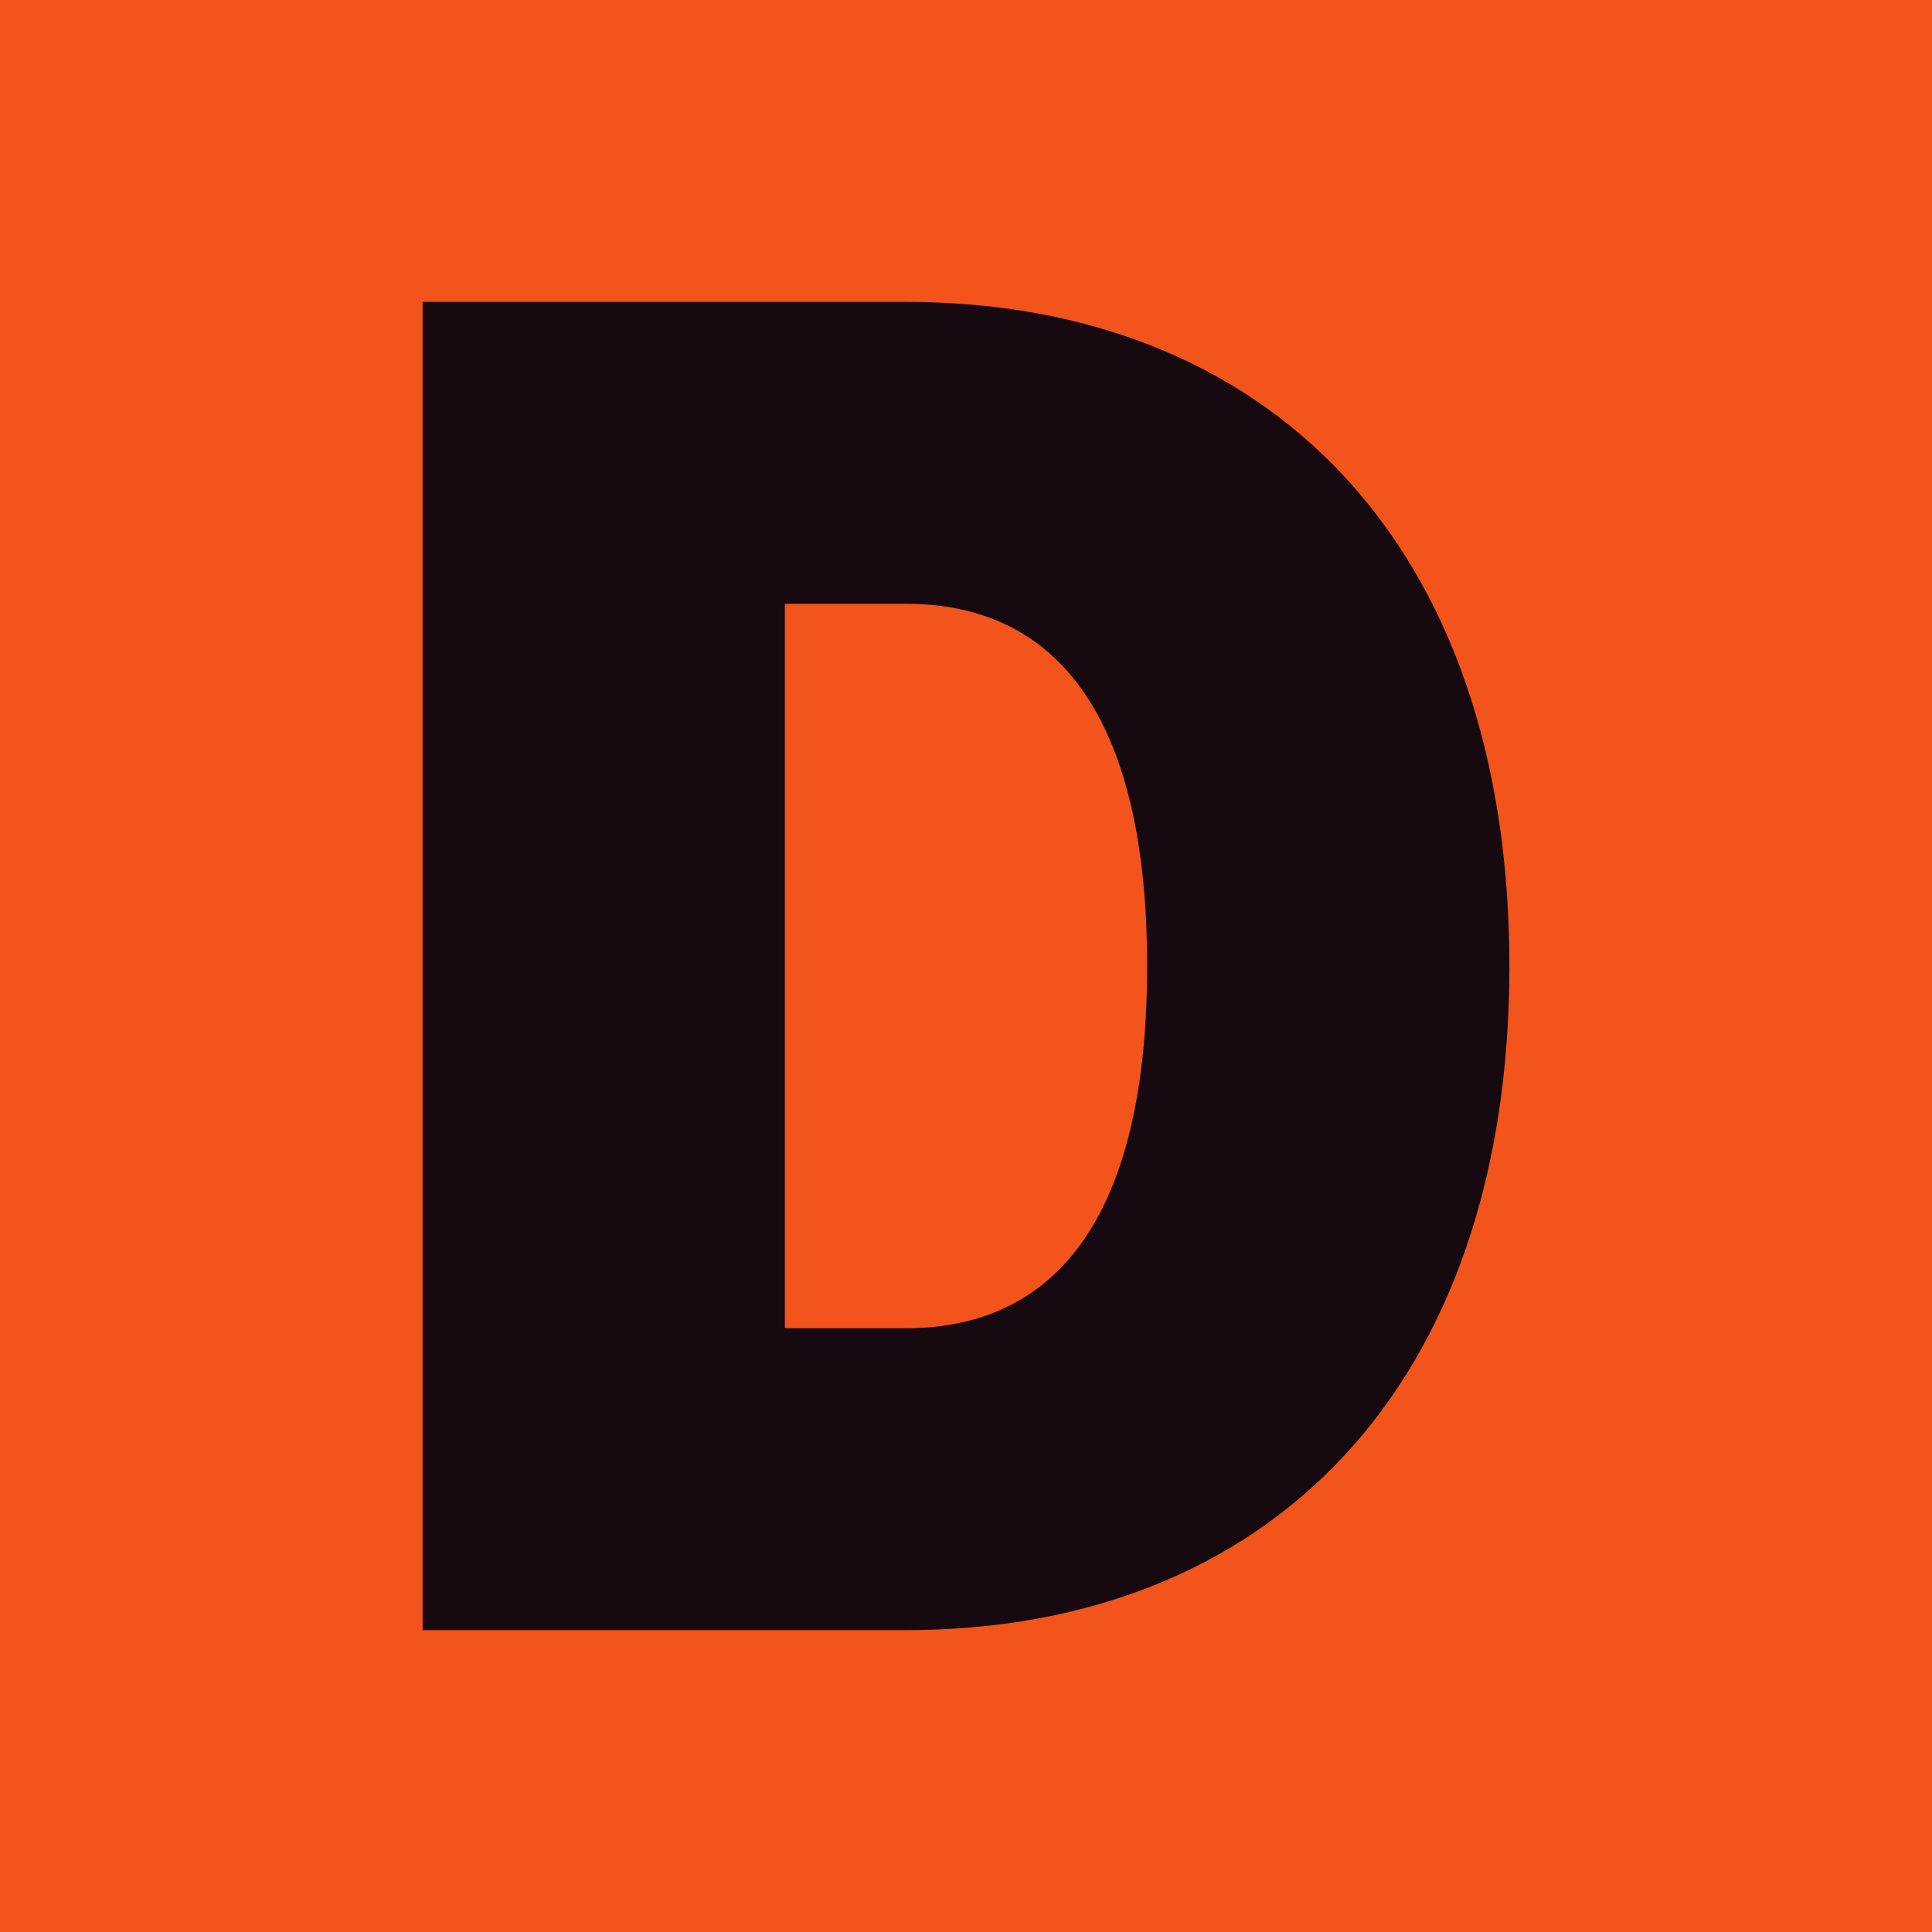
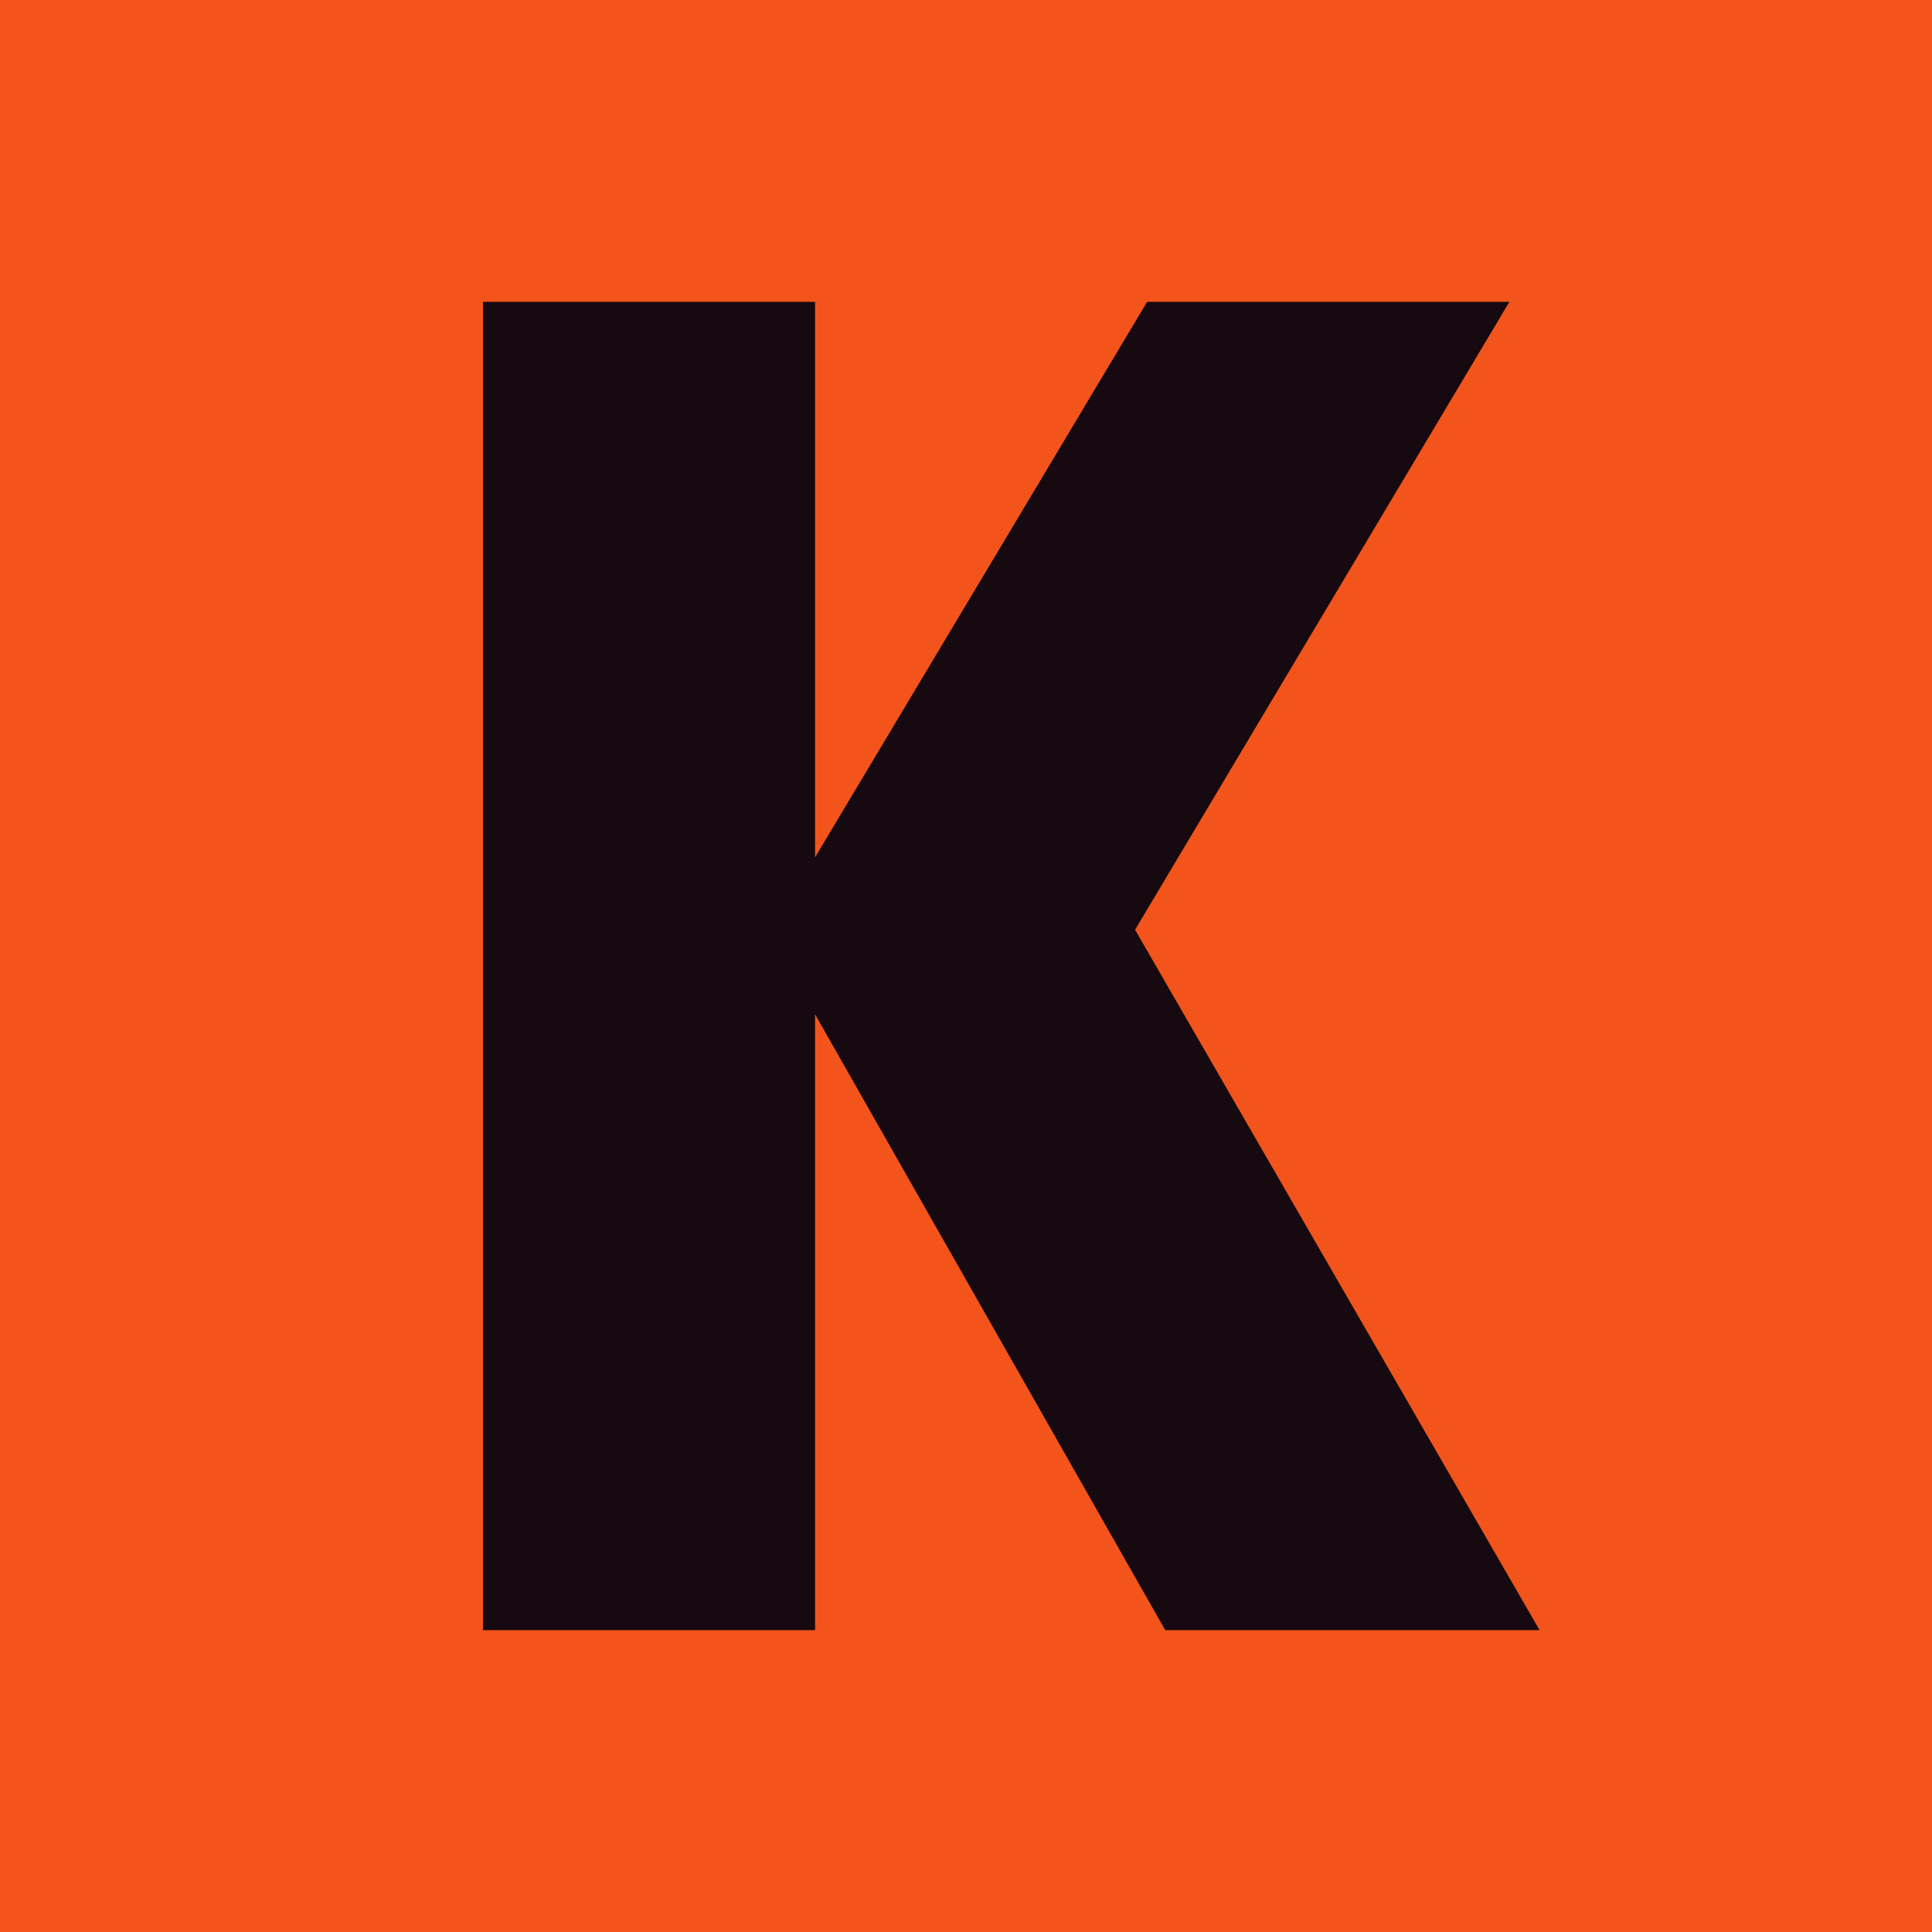
<svg xmlns="http://www.w3.org/2000/svg" viewBox="0 0 32 32">
  <rect width="32" height="32" fill="#F2541B" />
-   <path d="M7 5h8c6 0 10 4 10 11s-4 11-10 11H7zm6 5v12h2c2.6 0 4-2 4-6s-1.4-6-4-6z" fill="#16090F" />
+   <path d="M8 5h5.5v9.2L19 5h6l-6.2 10.4L25.5 27h-6.2l-5.8-10.2V27H8z" fill="#16090F" />
</svg>
